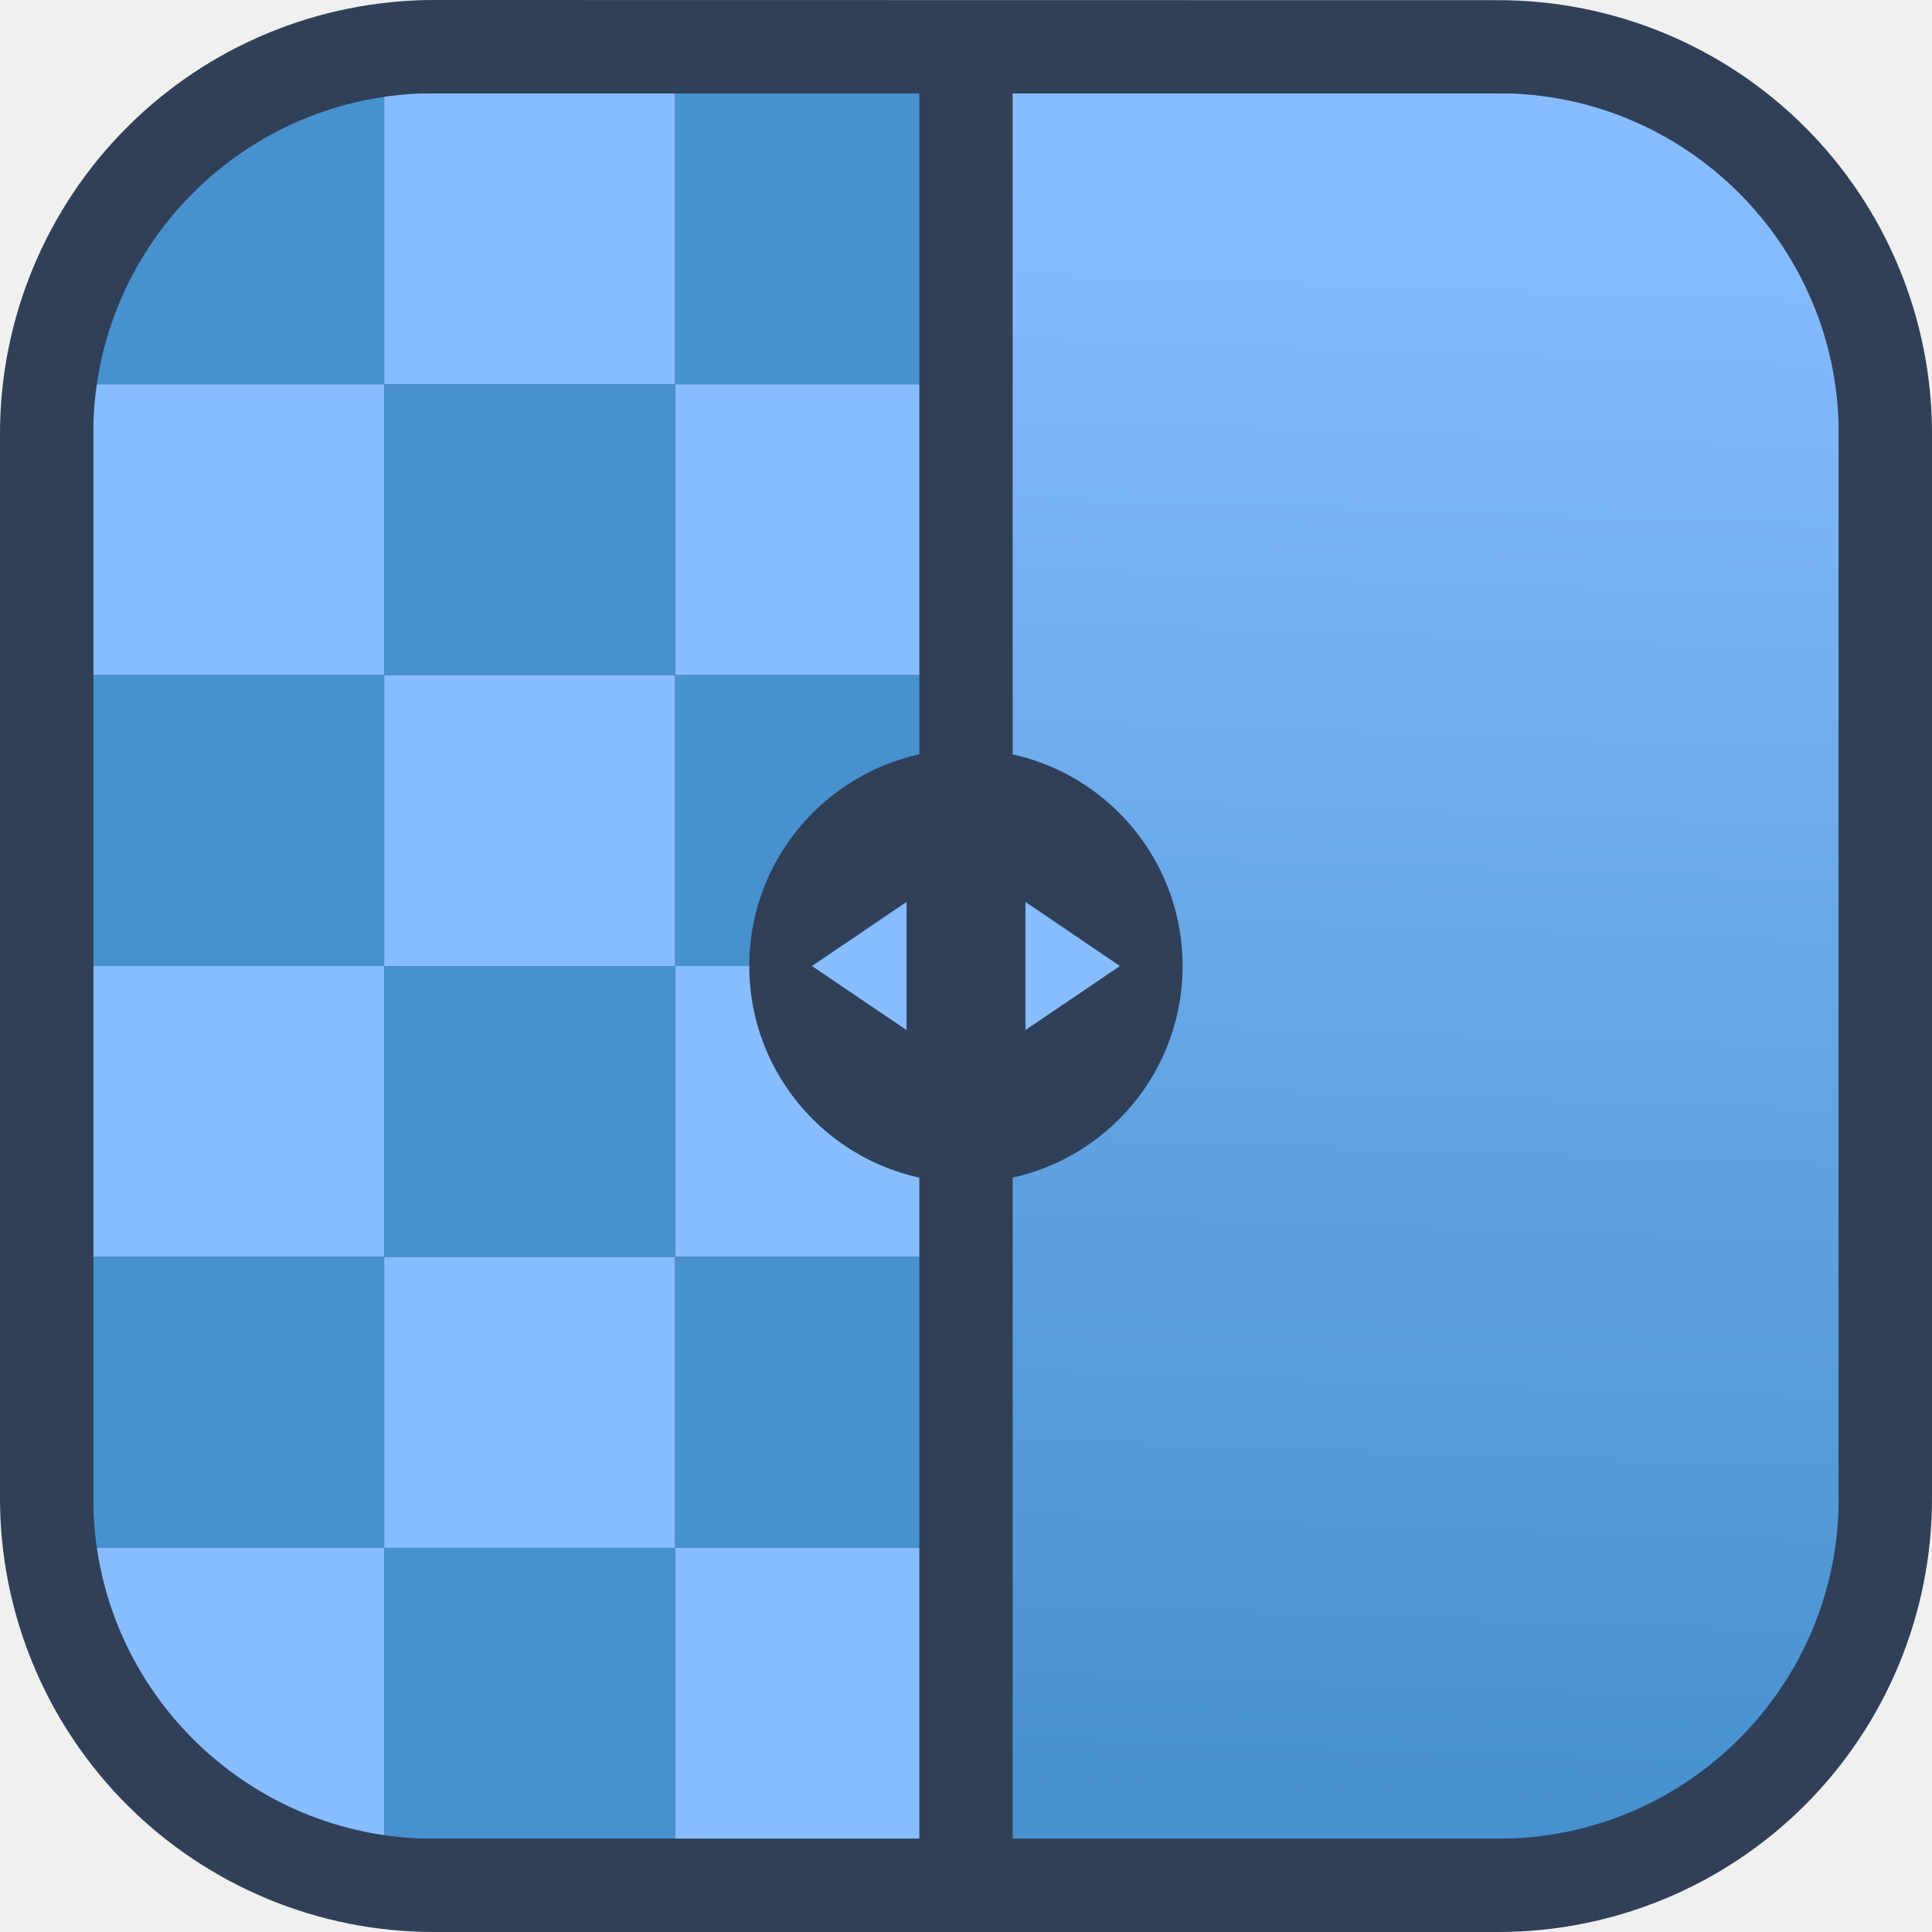
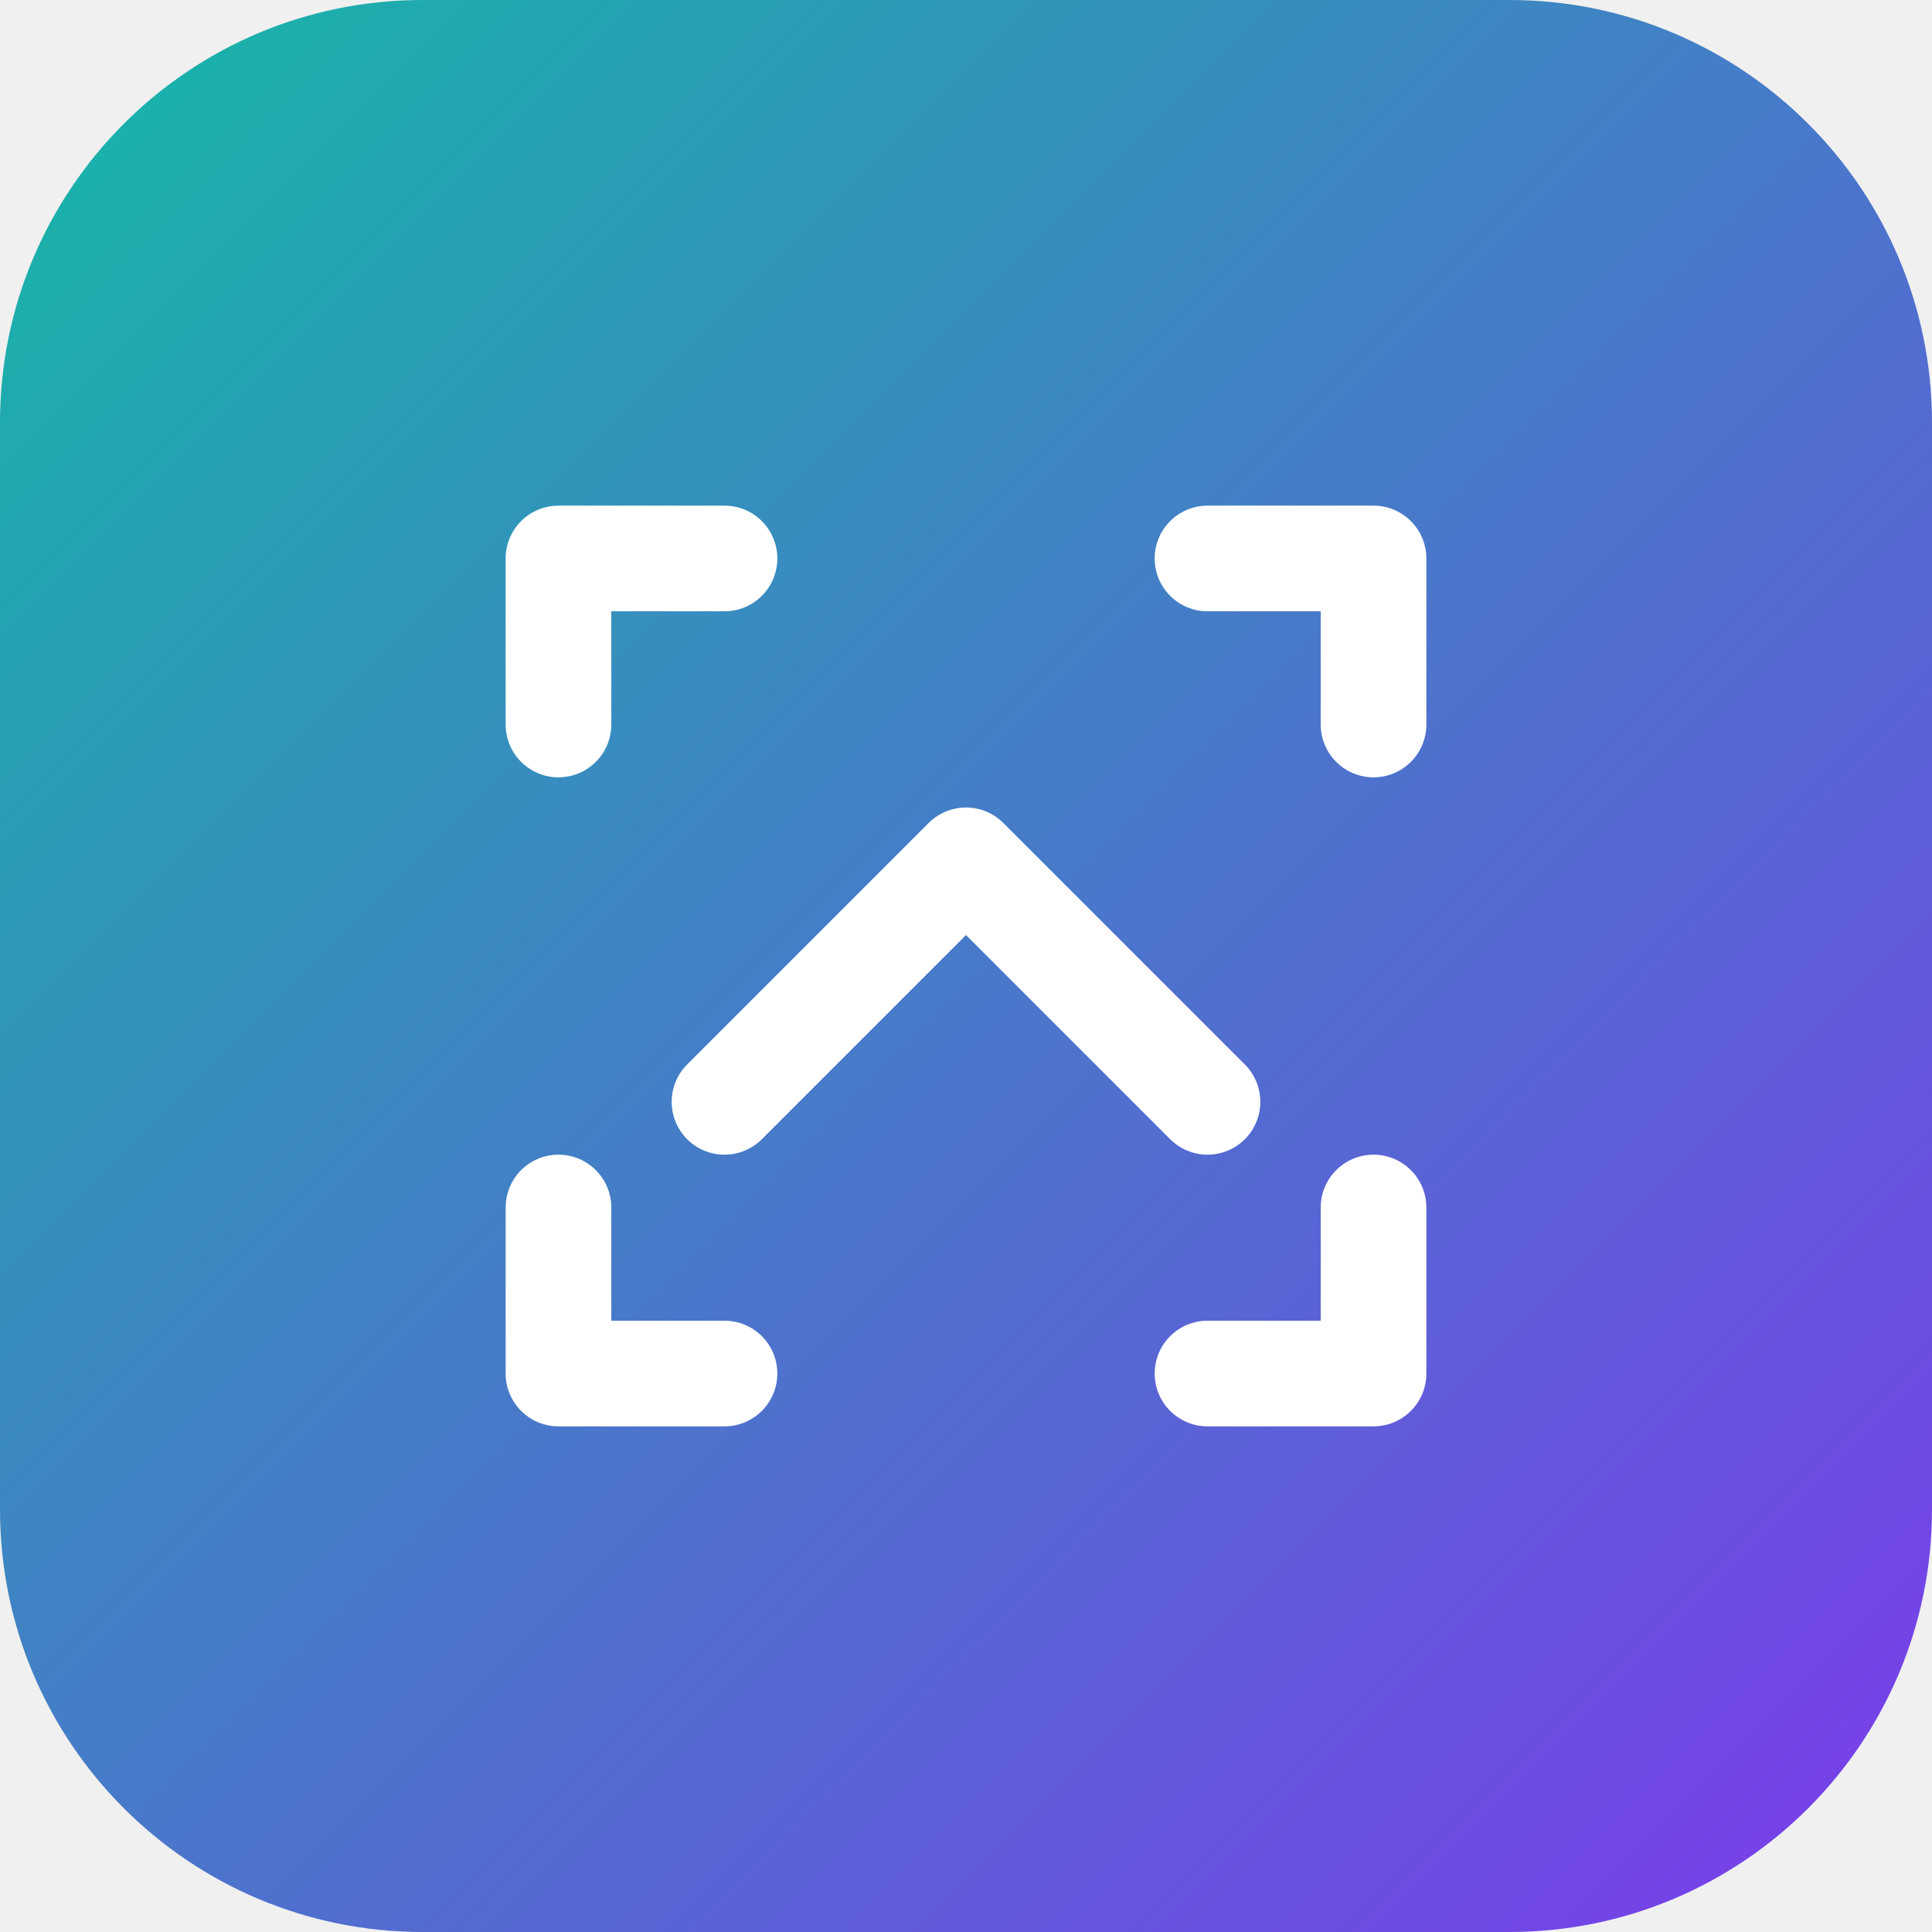
- <svg xmlns="http://www.w3.org/2000/svg" width="256" height="256" viewBox="0 0 256 256" fill="none">
-   <g clip-path="url(#clip0_1263_67)">
-     <path d="M198.54 256H57.46C42.242 256 27.619 249.948 16.848 239.177C6.077 228.407 0 213.782 0 198.54V57.46C0 42.242 6.077 27.618 16.848 16.848C27.619 6.077 42.242 0.025 57.46 0L198.54 0.024C213.782 0.024 228.407 6.077 239.177 16.848C249.948 27.618 256 42.242 256 57.46V198.54C256 213.782 249.948 228.407 239.177 239.177C228.407 249.948 213.782 256 198.54 256Z" fill="#304059" />
-     <mask id="mask0_1263_67" style="mask-type:luminance" maskUnits="userSpaceOnUse" x="0" y="0" width="256" height="256">
-       <path d="M198.54 256H57.46C42.242 256 27.619 249.948 16.848 239.177C6.077 228.407 0 213.782 0 198.54V57.46C0 42.242 6.077 27.618 16.848 16.848C27.619 6.077 42.242 0.025 57.46 0L198.54 0.024C213.782 0.024 228.407 6.077 239.177 16.848C249.948 27.618 256 42.242 256 57.46V198.54C256 213.782 249.948 228.407 239.177 239.177C228.407 249.948 213.782 256 198.54 256Z" fill="white" />
-     </mask>
-     <g mask="url(#mask0_1263_67)">
-       <path d="M198.542 243.642H57.458C32.566 243.642 12.358 223.434 12.358 198.542V57.458C12.358 32.567 32.566 12.358 57.458 12.358H198.542C223.433 12.358 243.642 32.567 243.642 57.458V198.542C243.642 223.434 223.433 243.642 198.542 243.642Z" fill="#304059" />
-       <mask id="mask1_1263_67" style="mask-type:luminance" maskUnits="userSpaceOnUse" x="12" y="12" width="232" height="232">
-         <path d="M198.542 243.642H57.458C32.566 243.642 12.358 223.434 12.358 198.542V57.458C12.358 32.567 32.566 12.358 57.458 12.358H198.542C223.433 12.358 243.642 32.567 243.642 57.458V198.542C243.642 223.434 223.433 243.642 198.542 243.642Z" fill="white" />
-       </mask>
-       <g mask="url(#mask1_1263_67)">
-         <path d="M127.992 50.919H89.447V12.374H127.992V50.919Z" fill="#4791CE" />
-         <path d="M127.992 89.464H89.447V50.919H127.992V89.464Z" fill="#87BDFF" />
-         <path d="M127.992 128.008H89.447V89.464H127.992V128.008Z" fill="#4791CE" />
-         <path d="M127.992 166.553H89.447V128.008H127.992V166.553Z" fill="#87BDFF" />
-         <path d="M127.992 205.098H89.447V166.553H127.992V205.098Z" fill="#4791CE" />
-         <path d="M127.992 243.642H89.447V205.098H127.992V243.642Z" fill="#87BDFF" />
-         <path d="M89.447 50.919H50.902V12.374H89.447V50.919Z" fill="#87BDFF" />
-         <path d="M89.447 89.464H50.902V50.919H89.447V89.464Z" fill="#4791CE" />
-         <path d="M89.447 128.008H50.902V89.464H89.447V128.008Z" fill="#87BDFF" />
-         <path d="M89.447 166.553H50.902V128.008H89.447V166.553Z" fill="#4791CE" />
-         <path d="M89.447 205.098H50.902V166.553H89.447V205.098Z" fill="#87BDFF" />
-         <path d="M89.447 243.642H50.902V205.098H89.447V243.642Z" fill="#4791CE" />
-         <path d="M50.902 50.92H12.358V12.375H50.902V50.92Z" fill="#4791CE" />
-         <path d="M50.902 89.464H12.358V50.919H50.902V89.464Z" fill="#87BDFF" />
-         <path d="M50.902 128.008H12.358V89.464H50.902V128.008Z" fill="#4791CE" />
-         <path d="M50.902 166.553H12.358V128.008H50.902V166.553Z" fill="#87BDFF" />
-         <path d="M50.902 205.098H12.358V166.553H50.902V205.098Z" fill="#4791CE" />
-         <path d="M50.902 243.642H12.358V205.098H50.902V243.642Z" fill="#87BDFF" />
-         <path d="M243.642 243.659H128V12.374H243.642V243.659Z" fill="url(#paint0_linear_1263_67)" />
-         <path d="M156.701 128C156.701 143.845 143.837 156.71 127.992 156.71C112.146 156.71 99.282 143.845 99.282 128C99.282 112.155 112.146 99.291 127.992 99.291C143.837 99.291 156.701 112.155 156.701 128Z" fill="#304059" />
-         <path d="M148.396 128L142.135 123.754L135.874 119.509V128V136.492L142.135 132.246L148.396 128Z" fill="#87BDFF" />
-         <path d="M107.588 128L113.857 123.754L120.126 119.509V128V136.492L113.857 132.246L107.588 128Z" fill="#87BDFF" />
-       </g>
-       <path d="M134.182 247.202H121.818V8.799H134.182V247.202Z" fill="#304059" />
-     </g>
-   </g>
+ <svg xmlns="http://www.w3.org/2000/svg" viewBox="0 0 256 256" fill="none">
  <defs>
-     <linearGradient id="paint0_linear_1263_67" x1="184.354" y1="20.419" x2="176.727" y2="245.417" gradientUnits="userSpaceOnUse">
-       <stop stop-color="#87BDFF" />
-       <stop offset="0.971" stop-color="#4791CE" />
+     <linearGradient id="orig-grad" x1="0" y1="0" x2="256" y2="256" gradientUnits="userSpaceOnUse">
+       <stop stop-color="#14B8A6" />
+       <stop offset="1" stop-color="#7C3AED" />
    </linearGradient>
-     <clipPath id="clip0_1263_67">
-       <rect width="256" height="256" fill="white" />
-     </clipPath>
  </defs>
+   <rect width="256" height="256" rx="56" fill="url(#orig-grad)" />
+   <path d="M74 96V74h22M182 96V74h-22M74 160v22h22M182 160v22h-22" stroke="#FFFFFF" stroke-width="14" stroke-linecap="round" stroke-linejoin="round" />
+   <path d="M96 146l32-32 32 32" stroke="#FFFFFF" stroke-width="14" stroke-linecap="round" stroke-linejoin="round" />
</svg>
